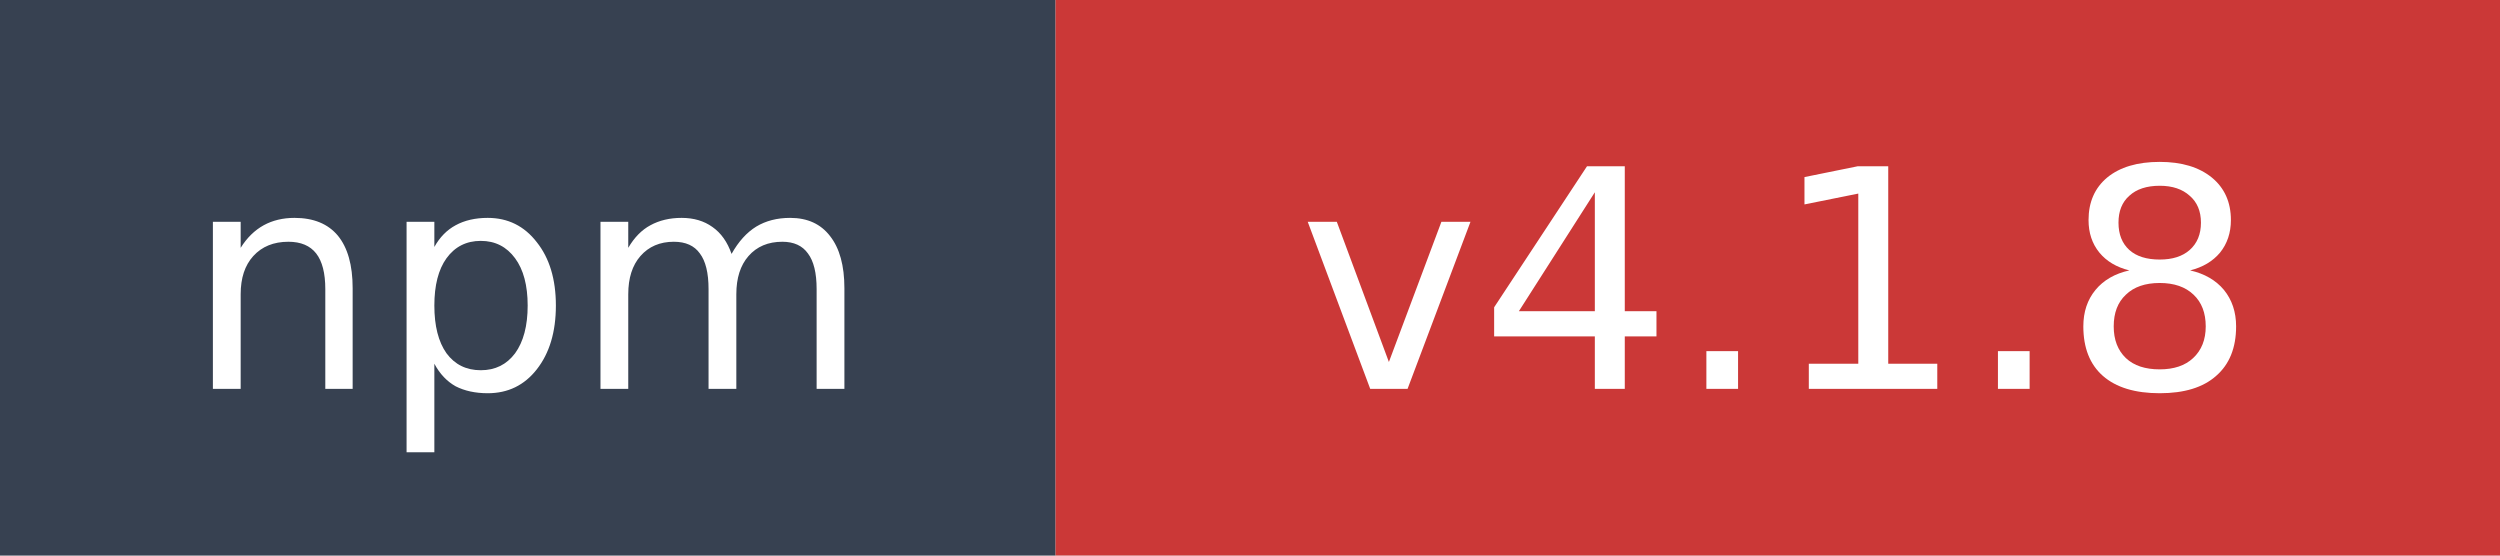
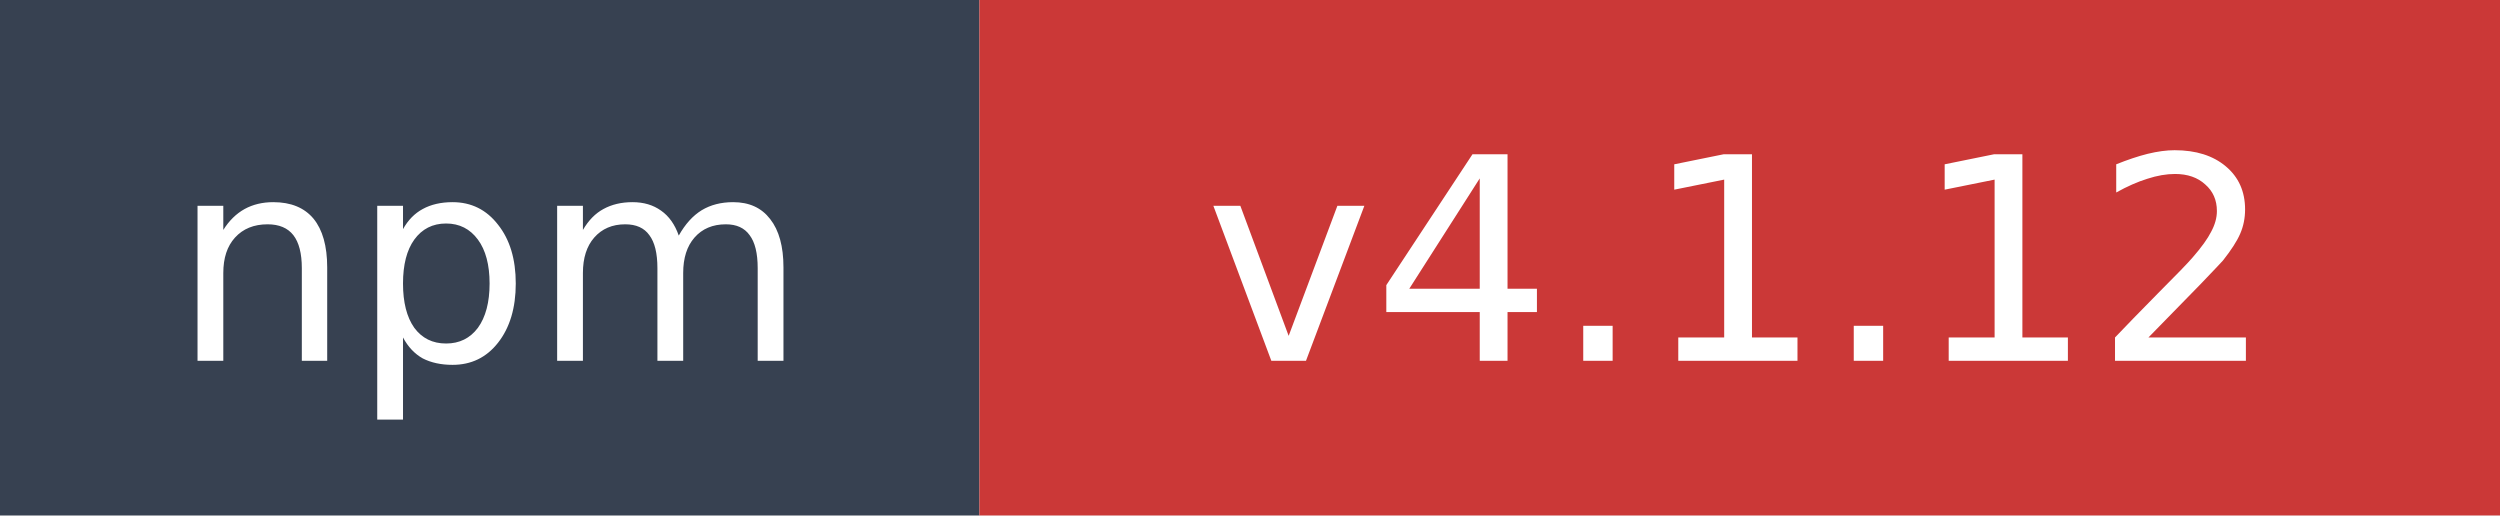
- <svg xmlns="http://www.w3.org/2000/svg" width="90" height="20" role="img" aria-label="npm: v4.1.8">
+ <svg xmlns="http://www.w3.org/2000/svg" width="97" height="20" role="img" aria-label="npm: v4.1.12">
  <rect width="38" height="20" fill="#374151" />
-   <rect x="38" width="52" height="20" fill="#cb3837" />
+   <rect x="38" width="59" height="20" fill="#cb3837" />
  <text x="19" y="14" fill="#ffffff" font-family="Verdana,Geneva,DejaVu Sans,sans-serif" font-size="11" text-anchor="middle">npm</text>
-   <text x="64" y="14" fill="#ffffff" font-family="Verdana,Geneva,DejaVu Sans,sans-serif" font-size="11" text-anchor="middle">v4.1.8</text>
+   <text x="67.5" y="14" fill="#ffffff" font-family="Verdana,Geneva,DejaVu Sans,sans-serif" font-size="11" text-anchor="middle">v4.1.12</text>
</svg>
